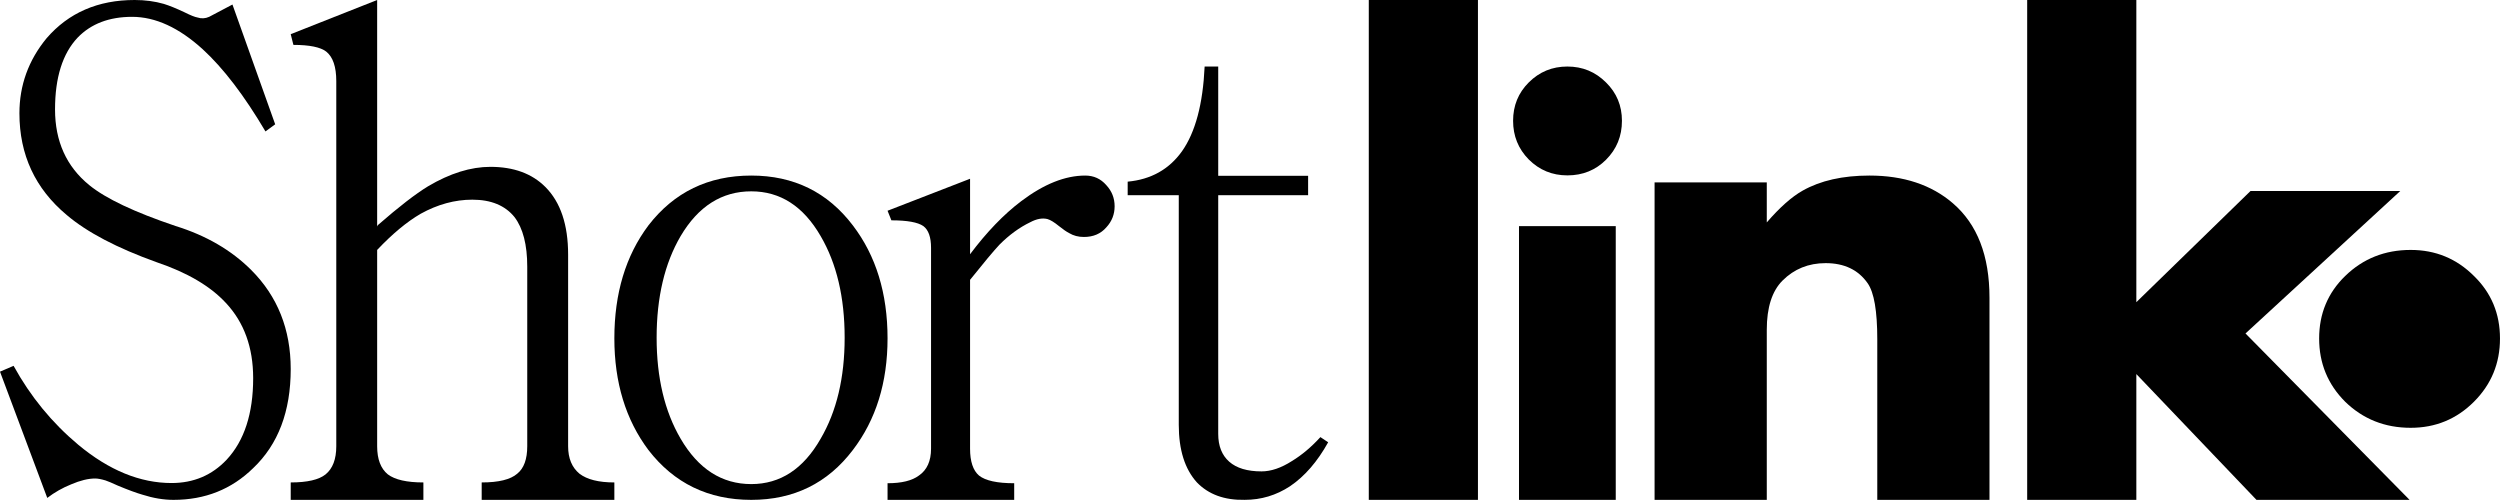
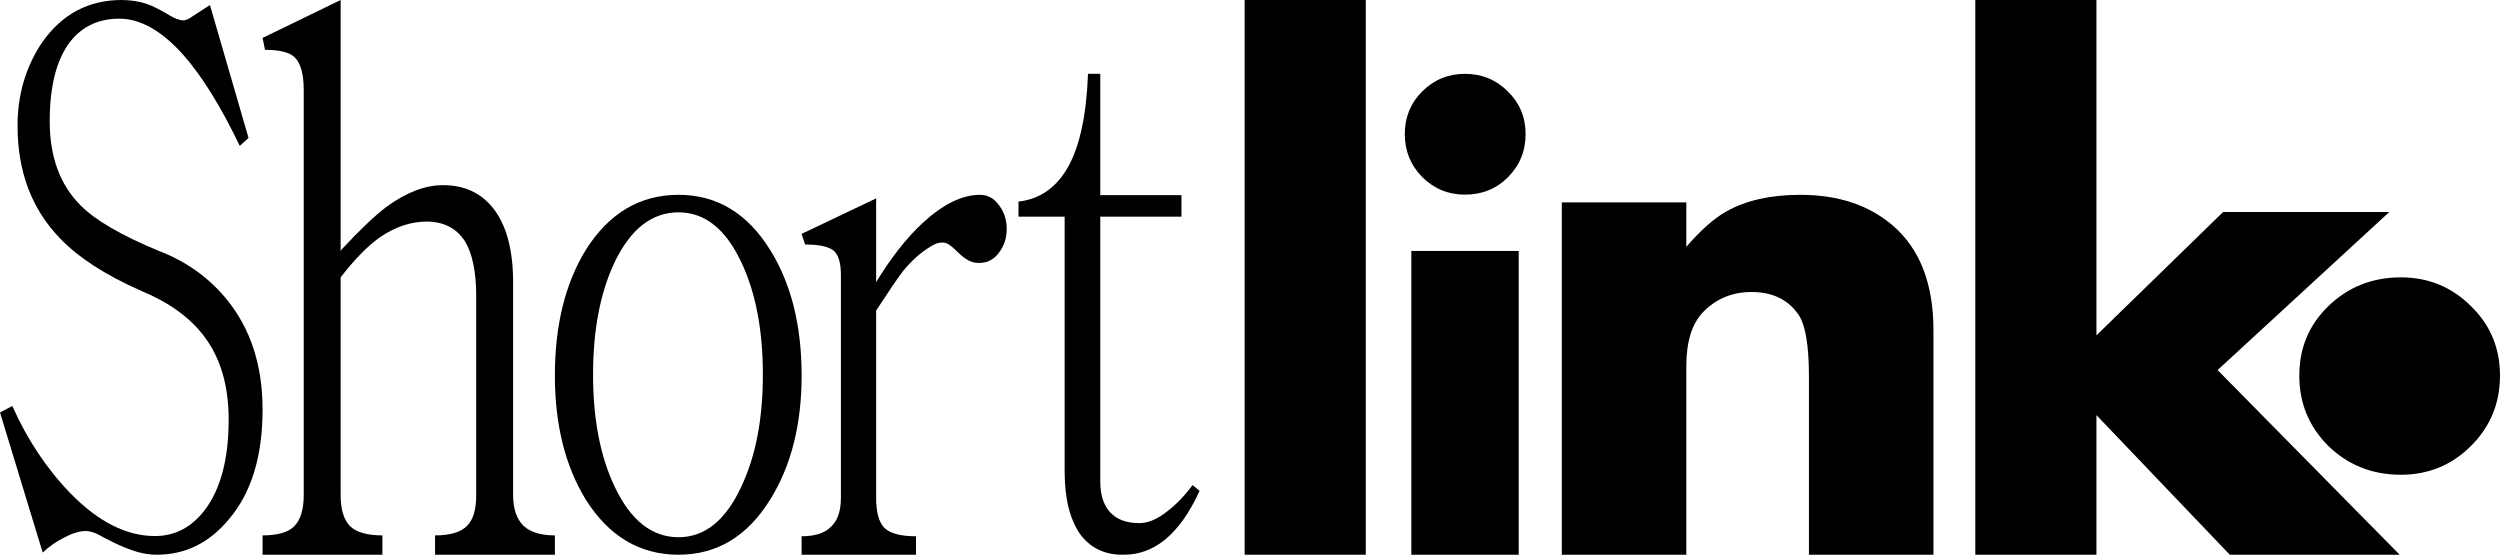
- <svg xmlns="http://www.w3.org/2000/svg" width="218.75mm" height="43.738mm" viewBox="0 0 218.75 43.738" version="1.1" id="svg8">
+ <svg xmlns="http://www.w3.org/2000/svg" width="197.117mm" height="43.738mm" viewBox="0 0 197.117 43.738" version="1.1" id="svg8">
  <defs id="defs2">
    </defs>
-   <g id="layer1" transform="translate(-979.7736,508.6852)">
-     <g id="g5233" style="font-style:normal;font-weight:normal;font-size:40px;line-height:1.25;font-family:sans-serif;letter-spacing:0px;word-spacing:0px;fill:#000000;fill-opacity:1;stroke:none;stroke-width:1.233" transform="matrix(0.2146526,0,0,0.2146526,1218.12,-751.8538)" aria-label="Shortlink..">
-       <g id="g5209" style="font-style:normal;font-weight:normal;font-size:40px;line-height:1.25;font-family:sans-serif;letter-spacing:0px;word-spacing:0px;fill:#000000;fill-opacity:1;stroke:none;stroke-width:1.872" transform="matrix(0.6584093,0,0,0.6584093,86.68603,2605.872)" aria-label="Short">
-         <path id="path5199" style="font-style:normal;font-variant:normal;font-weight:normal;font-stretch:normal;font-size:400px;font-family:BatangChe;-inkscape-font-specification:'BatangChe, Normal';font-variant-ligatures:normal;font-variant-caps:normal;font-variant-numeric:normal;font-feature-settings:normal;text-align:start;writing-mode:lr-tb;text-anchor:start;stroke-width:1.872" d="m -1809.706,-2010.753 -8.418,3.608 29.264,78.171 q 6.815,-5.211 14.832,-8.418 8.418,-3.608 14.832,-3.608 2.405,0 6.414,1.203 2.405,0.802 7.617,3.207 9.621,4.009 15.233,5.612 10.022,3.207 19.242,3.207 29.264,0 49.308,-19.643 23.251,-22.048 23.251,-61.334 0,-36.881 -24.453,-61.334 -18.44,-18.44 -46.903,-27.26 -38.083,-12.828 -53.316,-25.255 -21.246,-17.238 -21.246,-46.903 0,-29.665 14.031,-44.497 12.427,-12.828 33.674,-12.828 21.647,0 43.696,20.044 19.242,17.639 38.885,50.911 l 6.013,-4.41 -26.458,-74.162 -14.431,7.617 q -3.608,1.603 -7.216,0.401 -2.405,-0.401 -8.018,-3.207 -7.617,-3.608 -12.828,-5.211 -8.418,-2.405 -18.039,-2.405 -34.075,0 -54.519,23.652 -16.837,20.445 -16.837,46.502 0,38.484 29.264,62.938 18.841,16.035 55.722,29.264 28.462,9.621 42.894,25.255 16.837,18.039 16.837,46.502 0,32.872 -16.436,50.51 -13.63,14.432 -34.074,14.432 -29.264,0 -57.726,-23.652 -24.453,-20.445 -40.088,-48.907 z" />
-         <path id="path5201" style="font-style:normal;font-variant:normal;font-weight:normal;font-stretch:normal;font-size:400px;font-family:BatangChe;-inkscape-font-specification:'BatangChe, Normal';font-variant-ligatures:normal;font-variant-caps:normal;font-variant-numeric:normal;font-feature-settings:normal;text-align:start;writing-mode:lr-tb;text-anchor:start;stroke-width:1.872" d="m -1638.131,-1927.772 h 82.14 v -10.786 q -15.35,0 -21.987,-4.978 -6.638,-5.393 -6.638,-17.424 v -121.55 q 14.105,-14.934 26.965,-22.402 15.764,-8.712 31.943,-8.712 17.424,0 26.135,10.786 7.882,10.371 7.882,30.699 v 111.179 q 0,12.03 -6.223,17.009 -6.223,5.393 -21.987,5.393 v 10.786 h 82.14 v -10.786 q -14.52,0 -21.572,-5.393 -7.053,-5.808 -7.053,-17.009 v -118.647 q 0,-27.795 -14.105,-41.9 -12.445,-12.445 -34.017,-12.445 -18.253,0 -38.581,12.031 -11.616,7.052 -31.113,24.061 l -0.415,0.83 v -140.219 l -53.515,21.157 1.659,6.638 q 14.934,0 20.328,4.149 6.223,4.978 6.223,18.253 v 226.092 q 0,12.03 -6.638,17.424 -6.223,4.978 -21.572,4.978 z" />
-         <path id="path5203" style="font-style:normal;font-variant:normal;font-weight:normal;font-stretch:normal;font-size:400px;font-family:BatangChe;-inkscape-font-specification:'BatangChe, Normal';font-variant-ligatures:normal;font-variant-caps:normal;font-variant-numeric:normal;font-feature-settings:normal;text-align:start;writing-mode:lr-tb;text-anchor:start;stroke-width:1.872" d="m -1352.995,-2128.553 q -39.844,0 -63.672,30.859 -21.094,28.125 -21.094,69.922 0,41.016 21.094,69.141 23.828,30.859 63.672,30.859 39.453,0 62.891,-30.859 21.484,-28.125 21.484,-69.141 0,-41.797 -21.484,-69.922 -23.438,-30.859 -62.891,-30.859 z m 0,9.766 q 26.953,0 42.969,27.734 14.844,25.391 14.844,62.891 0,37.109 -14.844,62.5 -16.016,28.125 -42.969,28.125 -27.344,0 -43.75,-28.125 -14.844,-25.391 -14.844,-62.5 0,-37.5 14.844,-62.891 16.406,-27.734 43.75,-27.734 z" />
-         <path id="path5205" style="font-style:normal;font-variant:normal;font-weight:normal;font-stretch:normal;font-size:400px;font-family:BatangChe;-inkscape-font-specification:'BatangChe, Normal';font-variant-ligatures:normal;font-variant-caps:normal;font-variant-numeric:normal;font-feature-settings:normal;text-align:start;writing-mode:lr-tb;text-anchor:start;stroke-width:1.872" d="m -1268.62,-1927.772 h 78.412 v -10.296 q -15.841,0 -21.781,-4.752 -5.544,-4.752 -5.544,-16.633 v -104.153 -0.396 q 12.672,-15.841 18.217,-21.781 9.108,-9.108 19.009,-13.861 5.94,-3.168 10.693,-1.98 2.772,0.792 7.128,4.356 3.96,3.168 6.336,4.356 3.96,2.376 9.108,2.376 8.712,0 13.861,-5.94 5.148,-5.544 5.148,-13.069 0,-7.524 -5.148,-13.069 -5.148,-5.94 -13.069,-5.94 -18.613,0 -39.602,15.841 -16.237,12.276 -31.681,32.869 v -46.73 l -51.086,19.801 2.376,5.94 q 14.653,0 19.801,3.564 4.752,3.564 4.752,13.464 v 124.35 q 0,11.485 -7.524,16.633 -6.336,4.752 -19.405,4.752 z" />
-         <path id="path5207" style="font-style:normal;font-variant:normal;font-weight:normal;font-stretch:normal;font-size:400px;font-family:BatangChe;-inkscape-font-specification:'BatangChe, Normal';font-variant-ligatures:normal;font-variant-caps:normal;font-variant-numeric:normal;font-feature-settings:normal;text-align:start;writing-mode:lr-tb;text-anchor:start;stroke-width:1.872" d="m -1119.952,-2116.376 h 31.632 v 142.144 q 0,23.223 11.211,35.636 10.811,11.211 29.63,10.811 15.216,0 28.028,-8.409 13.614,-9.209 23.624,-27.227 l -4.805,-3.203 q -8.409,9.209 -17.618,14.815 -10.01,6.406 -18.819,6.406 -13.213,0 -20.02,-6.006 -6.807,-6.006 -6.807,-17.218 v -147.749 h 55.656 v -12.012 h -55.656 v -67.668 h -8.408 q -1.601,34.835 -14.014,52.453 -12.012,16.817 -33.634,18.819 z" />
-       </g>
-       <flowRoot transform="translate(53.16172,1228.572)" style="font-style:normal;font-weight:normal;font-size:40px;line-height:1.25;font-family:sans-serif;letter-spacing:0px;word-spacing:0px;fill:#000000;fill-opacity:1;stroke:none;stroke-width:1.233" id="flowRoot5217" xml:space="preserve">
-         <flowRegion id="flowRegion5213" style="stroke-width:1.233">
-           <rect y="-2429.177" x="-2028.386" height="618.213" width="1656.65" id="rect5211" style="stroke-width:1.233" />
-         </flowRegion>
-         <flowPara id="flowPara5215" style="stroke-width:1.233" />
-       </flowRoot>
-       <g id="g5231" style="font-style:normal;font-variant:normal;font-weight:bold;font-stretch:normal;font-size:400px;line-height:1.25;font-family:Aharoni;-inkscape-font-specification:'Aharoni, Bold';font-variant-ligatures:normal;font-variant-caps:normal;font-variant-numeric:normal;font-feature-settings:normal;text-align:start;letter-spacing:0px;word-spacing:0px;writing-mode:lr-tb;text-anchor:start;fill:#000000;fill-opacity:1;stroke:none;stroke-width:1.233" transform="translate(803.433,686.9446)" aria-label="link.">
-         <g style="stroke-width:1.872" transform="matrix(0.6584093,0,0,0.6584093,-262.5491,1562.315)" id="g5229">
-           <path d="m -1592.936,-1386.145 h -67.582 v -309.476 h 67.582 z" id="path5219" style="stroke-width:1.872" />
-           <path d="m -1503.781,-1620.825 q 0,14.245 -9.862,24.107 -9.68,9.68 -23.925,9.68 -14.063,0 -23.925,-9.862 -9.68,-9.862 -9.68,-23.925 0,-14.063 9.68,-23.742 9.862,-9.862 23.925,-9.862 14.063,0 23.925,9.862 9.862,9.68 9.862,23.742 z m -3.835,234.681 h -59.903 v -169.482 h 59.903 z" id="path5221" style="stroke-width:1.872" />
-           <path d="m -1276.231,-1386.145 h -69.469 v -99.544 q 0,-26.051 -5.93,-34.523 -8.684,-12.496 -26.051,-12.496 -15.885,0 -26.686,10.801 -9.742,9.743 -9.742,30.498 v 105.262 h -69.469 v -196.546 h 69.469 v 24.78 q 12.072,-13.979 22.238,-19.697 16.52,-9.319 41.3,-9.319 31.769,0 51.678,17.155 22.662,19.485 22.662,58.455 z" id="path5223" style="stroke-width:1.872" />
-           <path d="m -1016.148,-1386.145 h -94.78 l -74.381,-77.884 v 77.884 h -67.582 v -309.476 h 67.582 v 187.087 l 70.673,-68.818 h 92.719 l -95.81,88.186 z" id="path5225" style="stroke-width:1.872" />
-           <path d="m -960.165,-1486.052 q 0,23.038 -16.127,39.165 -16.127,16.127 -39.165,16.127 -23.96,0 -40.547,-16.127 -16.127,-16.127 -16.127,-39.165 0,-23.038 16.127,-38.704 16.588,-16.127 40.547,-16.127 23.038,0 39.165,16.127 16.127,15.666 16.127,38.704 z" id="path5227" style="stroke-width:1.872" />
-         </g>
+   <g id="layer1" transform="translate(-1001.406,508.6852)">
+     <g aria-label="Short" transform="matrix(0.1150224,0,0,0.1413293,1210.531,-192.4966)" style="font-style:normal;font-weight:normal;font-size:40px;line-height:1.25;font-family:sans-serif;letter-spacing:0px;word-spacing:0px;fill:#000000;fill-opacity:1;stroke:none;stroke-width:1.872" id="g5209">
+       <path d="m -1809.706,-2010.753 -8.418,3.608 29.264,78.171 q 6.815,-5.211 14.832,-8.418 8.418,-3.608 14.832,-3.608 2.405,0 6.414,1.203 2.405,0.802 7.617,3.207 9.621,4.009 15.233,5.612 10.022,3.207 19.242,3.207 29.264,0 49.308,-19.643 23.251,-22.048 23.251,-61.334 0,-36.881 -24.453,-61.334 -18.44,-18.44 -46.903,-27.26 -38.083,-12.828 -53.316,-25.255 -21.246,-17.238 -21.246,-46.903 0,-29.665 14.031,-44.497 12.427,-12.828 33.674,-12.828 21.647,0 43.696,20.044 19.242,17.639 38.885,50.911 l 6.013,-4.41 -26.458,-74.162 -14.431,7.617 q -3.608,1.603 -7.216,0.401 -2.405,-0.401 -8.018,-3.207 -7.617,-3.608 -12.828,-5.211 -8.418,-2.405 -18.039,-2.405 -34.075,0 -54.519,23.652 -16.837,20.445 -16.837,46.502 0,38.484 29.264,62.938 18.841,16.035 55.722,29.264 28.462,9.621 42.894,25.255 16.837,18.039 16.837,46.502 0,32.872 -16.436,50.51 -13.63,14.432 -34.074,14.432 -29.264,0 -57.726,-23.652 -24.453,-20.445 -40.088,-48.907 z" style="font-style:normal;font-variant:normal;font-weight:normal;font-stretch:normal;font-size:400px;font-family:BatangChe;-inkscape-font-specification:'BatangChe, Normal';font-variant-ligatures:normal;font-variant-caps:normal;font-variant-numeric:normal;font-feature-settings:normal;text-align:start;writing-mode:lr-tb;text-anchor:start;stroke-width:1.872" id="path5199" />
+       <path d="m -1638.131,-1927.772 h 82.14 v -10.786 q -15.35,0 -21.987,-4.978 -6.638,-5.393 -6.638,-17.424 v -121.55 q 14.105,-14.934 26.965,-22.402 15.764,-8.712 31.943,-8.712 17.424,0 26.135,10.786 7.882,10.371 7.882,30.699 v 111.179 q 0,12.03 -6.223,17.009 -6.223,5.393 -21.987,5.393 v 10.786 h 82.14 v -10.786 q -14.52,0 -21.572,-5.393 -7.053,-5.808 -7.053,-17.009 v -118.647 q 0,-27.795 -14.105,-41.9 -12.445,-12.445 -34.017,-12.445 -18.253,0 -38.581,12.031 -11.616,7.052 -31.113,24.061 l -0.415,0.83 v -140.219 l -53.515,21.157 1.659,6.638 q 14.934,0 20.328,4.149 6.223,4.978 6.223,18.253 v 226.092 q 0,12.03 -6.638,17.424 -6.223,4.978 -21.572,4.978 z" style="font-style:normal;font-variant:normal;font-weight:normal;font-stretch:normal;font-size:400px;font-family:BatangChe;-inkscape-font-specification:'BatangChe, Normal';font-variant-ligatures:normal;font-variant-caps:normal;font-variant-numeric:normal;font-feature-settings:normal;text-align:start;writing-mode:lr-tb;text-anchor:start;stroke-width:1.872" id="path5201" />
+       <path d="m -1352.995,-2128.553 q -39.844,0 -63.672,30.859 -21.094,28.125 -21.094,69.922 0,41.016 21.094,69.141 23.828,30.859 63.672,30.859 39.453,0 62.891,-30.859 21.484,-28.125 21.484,-69.141 0,-41.797 -21.484,-69.922 -23.438,-30.859 -62.891,-30.859 z m 0,9.766 q 26.953,0 42.969,27.734 14.844,25.391 14.844,62.891 0,37.109 -14.844,62.5 -16.016,28.125 -42.969,28.125 -27.344,0 -43.75,-28.125 -14.844,-25.391 -14.844,-62.5 0,-37.5 14.844,-62.891 16.406,-27.734 43.75,-27.734 z" style="font-style:normal;font-variant:normal;font-weight:normal;font-stretch:normal;font-size:400px;font-family:BatangChe;-inkscape-font-specification:'BatangChe, Normal';font-variant-ligatures:normal;font-variant-caps:normal;font-variant-numeric:normal;font-feature-settings:normal;text-align:start;writing-mode:lr-tb;text-anchor:start;stroke-width:1.872" id="path5203" />
+       <path d="m -1268.62,-1927.772 h 78.412 v -10.296 q -15.841,0 -21.781,-4.752 -5.544,-4.752 -5.544,-16.633 v -104.153 -0.396 q 12.672,-15.841 18.217,-21.781 9.108,-9.108 19.009,-13.861 5.94,-3.168 10.693,-1.98 2.772,0.792 7.128,4.356 3.96,3.168 6.336,4.356 3.96,2.376 9.108,2.376 8.712,0 13.861,-5.94 5.148,-5.544 5.148,-13.069 0,-7.524 -5.148,-13.069 -5.148,-5.94 -13.069,-5.94 -18.613,0 -39.602,15.841 -16.237,12.276 -31.681,32.869 v -46.73 l -51.086,19.801 2.376,5.94 q 14.653,0 19.801,3.564 4.752,3.564 4.752,13.464 v 124.35 q 0,11.485 -7.524,16.633 -6.336,4.752 -19.405,4.752 z" style="font-style:normal;font-variant:normal;font-weight:normal;font-stretch:normal;font-size:400px;font-family:BatangChe;-inkscape-font-specification:'BatangChe, Normal';font-variant-ligatures:normal;font-variant-caps:normal;font-variant-numeric:normal;font-feature-settings:normal;text-align:start;writing-mode:lr-tb;text-anchor:start;stroke-width:1.872" id="path5205" />
+       <path d="m -1119.952,-2116.376 h 31.632 v 142.144 q 0,23.223 11.211,35.636 10.811,11.211 29.63,10.811 15.216,0 28.028,-8.409 13.614,-9.209 23.624,-27.227 l -4.805,-3.203 q -8.409,9.209 -17.618,14.815 -10.01,6.406 -18.819,6.406 -13.213,0 -20.02,-6.006 -6.807,-6.006 -6.807,-17.218 v -147.749 h 55.656 v -12.012 h -55.656 v -67.668 h -8.408 q -1.601,34.835 -14.014,52.453 -12.012,16.817 -33.634,18.819 z" style="font-style:normal;font-variant:normal;font-weight:normal;font-stretch:normal;font-size:400px;font-family:BatangChe;-inkscape-font-specification:'BatangChe, Normal';font-variant-ligatures:normal;font-variant-caps:normal;font-variant-numeric:normal;font-feature-settings:normal;text-align:start;writing-mode:lr-tb;text-anchor:start;stroke-width:1.872" id="path5207" />
+     </g>
+     <flowRoot xml:space="preserve" id="flowRoot5217" style="font-style:normal;font-weight:normal;font-size:40px;line-height:1.25;font-family:sans-serif;letter-spacing:0px;word-spacing:0px;fill:#000000;fill-opacity:1;stroke:none;stroke-width:1.233" transform="matrix(0.2146526,0,0,0.2146526,1229.532,-488.1377)">
+       <flowRegion style="stroke-width:1.233" id="flowRegion5213">
+         <rect style="stroke-width:1.233" id="rect5211" width="1656.65" height="618.213" x="-2028.386" y="-2429.177" />
+       </flowRegion>
+       <flowPara style="stroke-width:1.233" id="flowPara5215" />
+     </flowRoot>
+     <g aria-label="link." transform="matrix(0.2146526,0,0,0.2146526,1390.579,-604.3994)" style="font-style:normal;font-variant:normal;font-weight:bold;font-stretch:normal;font-size:400px;line-height:1.25;font-family:Aharoni;-inkscape-font-specification:'Aharoni, Bold';font-variant-ligatures:normal;font-variant-caps:normal;font-variant-numeric:normal;font-feature-settings:normal;text-align:start;letter-spacing:0px;word-spacing:0px;writing-mode:lr-tb;text-anchor:start;fill:#000000;fill-opacity:1;stroke:none;stroke-width:1.233" id="g5231">
+       <g id="g5229" transform="matrix(0.6584093,0,0,0.6584093,-262.5491,1562.315)" style="stroke-width:1.872">
+         <path style="stroke-width:1.872" id="path5219" d="m -1592.936,-1386.145 h -67.582 v -309.476 h 67.582 z" />
+         <path style="stroke-width:1.872" id="path5221" d="m -1503.781,-1620.825 q 0,14.245 -9.862,24.107 -9.68,9.68 -23.925,9.68 -14.063,0 -23.925,-9.862 -9.68,-9.862 -9.68,-23.925 0,-14.063 9.68,-23.742 9.862,-9.862 23.925,-9.862 14.063,0 23.925,9.862 9.862,9.68 9.862,23.742 z m -3.835,234.681 h -59.903 v -169.482 h 59.903 z" />
+         <path style="stroke-width:1.872" id="path5223" d="m -1276.231,-1386.145 h -69.469 v -99.544 q 0,-26.051 -5.93,-34.523 -8.684,-12.496 -26.051,-12.496 -15.885,0 -26.686,10.801 -9.742,9.743 -9.742,30.498 v 105.262 h -69.469 v -196.546 h 69.469 v 24.78 q 12.072,-13.979 22.238,-19.697 16.52,-9.319 41.3,-9.319 31.769,0 51.678,17.155 22.662,19.485 22.662,58.455 z" />
+         <path style="stroke-width:1.872" id="path5225" d="m -1016.148,-1386.145 h -94.78 l -74.381,-77.884 v 77.884 h -67.582 v -309.476 h 67.582 v 187.087 l 70.673,-68.818 h 92.719 l -95.81,88.186 z" />
+         <path style="stroke-width:1.872" id="path5227" d="m -960.165,-1486.052 q 0,23.038 -16.127,39.165 -16.127,16.127 -39.165,16.127 -23.96,0 -40.547,-16.127 -16.127,-16.127 -16.127,-39.165 0,-23.038 16.127,-38.704 16.588,-16.127 40.547,-16.127 23.038,0 39.165,16.127 16.127,15.666 16.127,38.704 z" />
      </g>
    </g>
  </g>
</svg>
